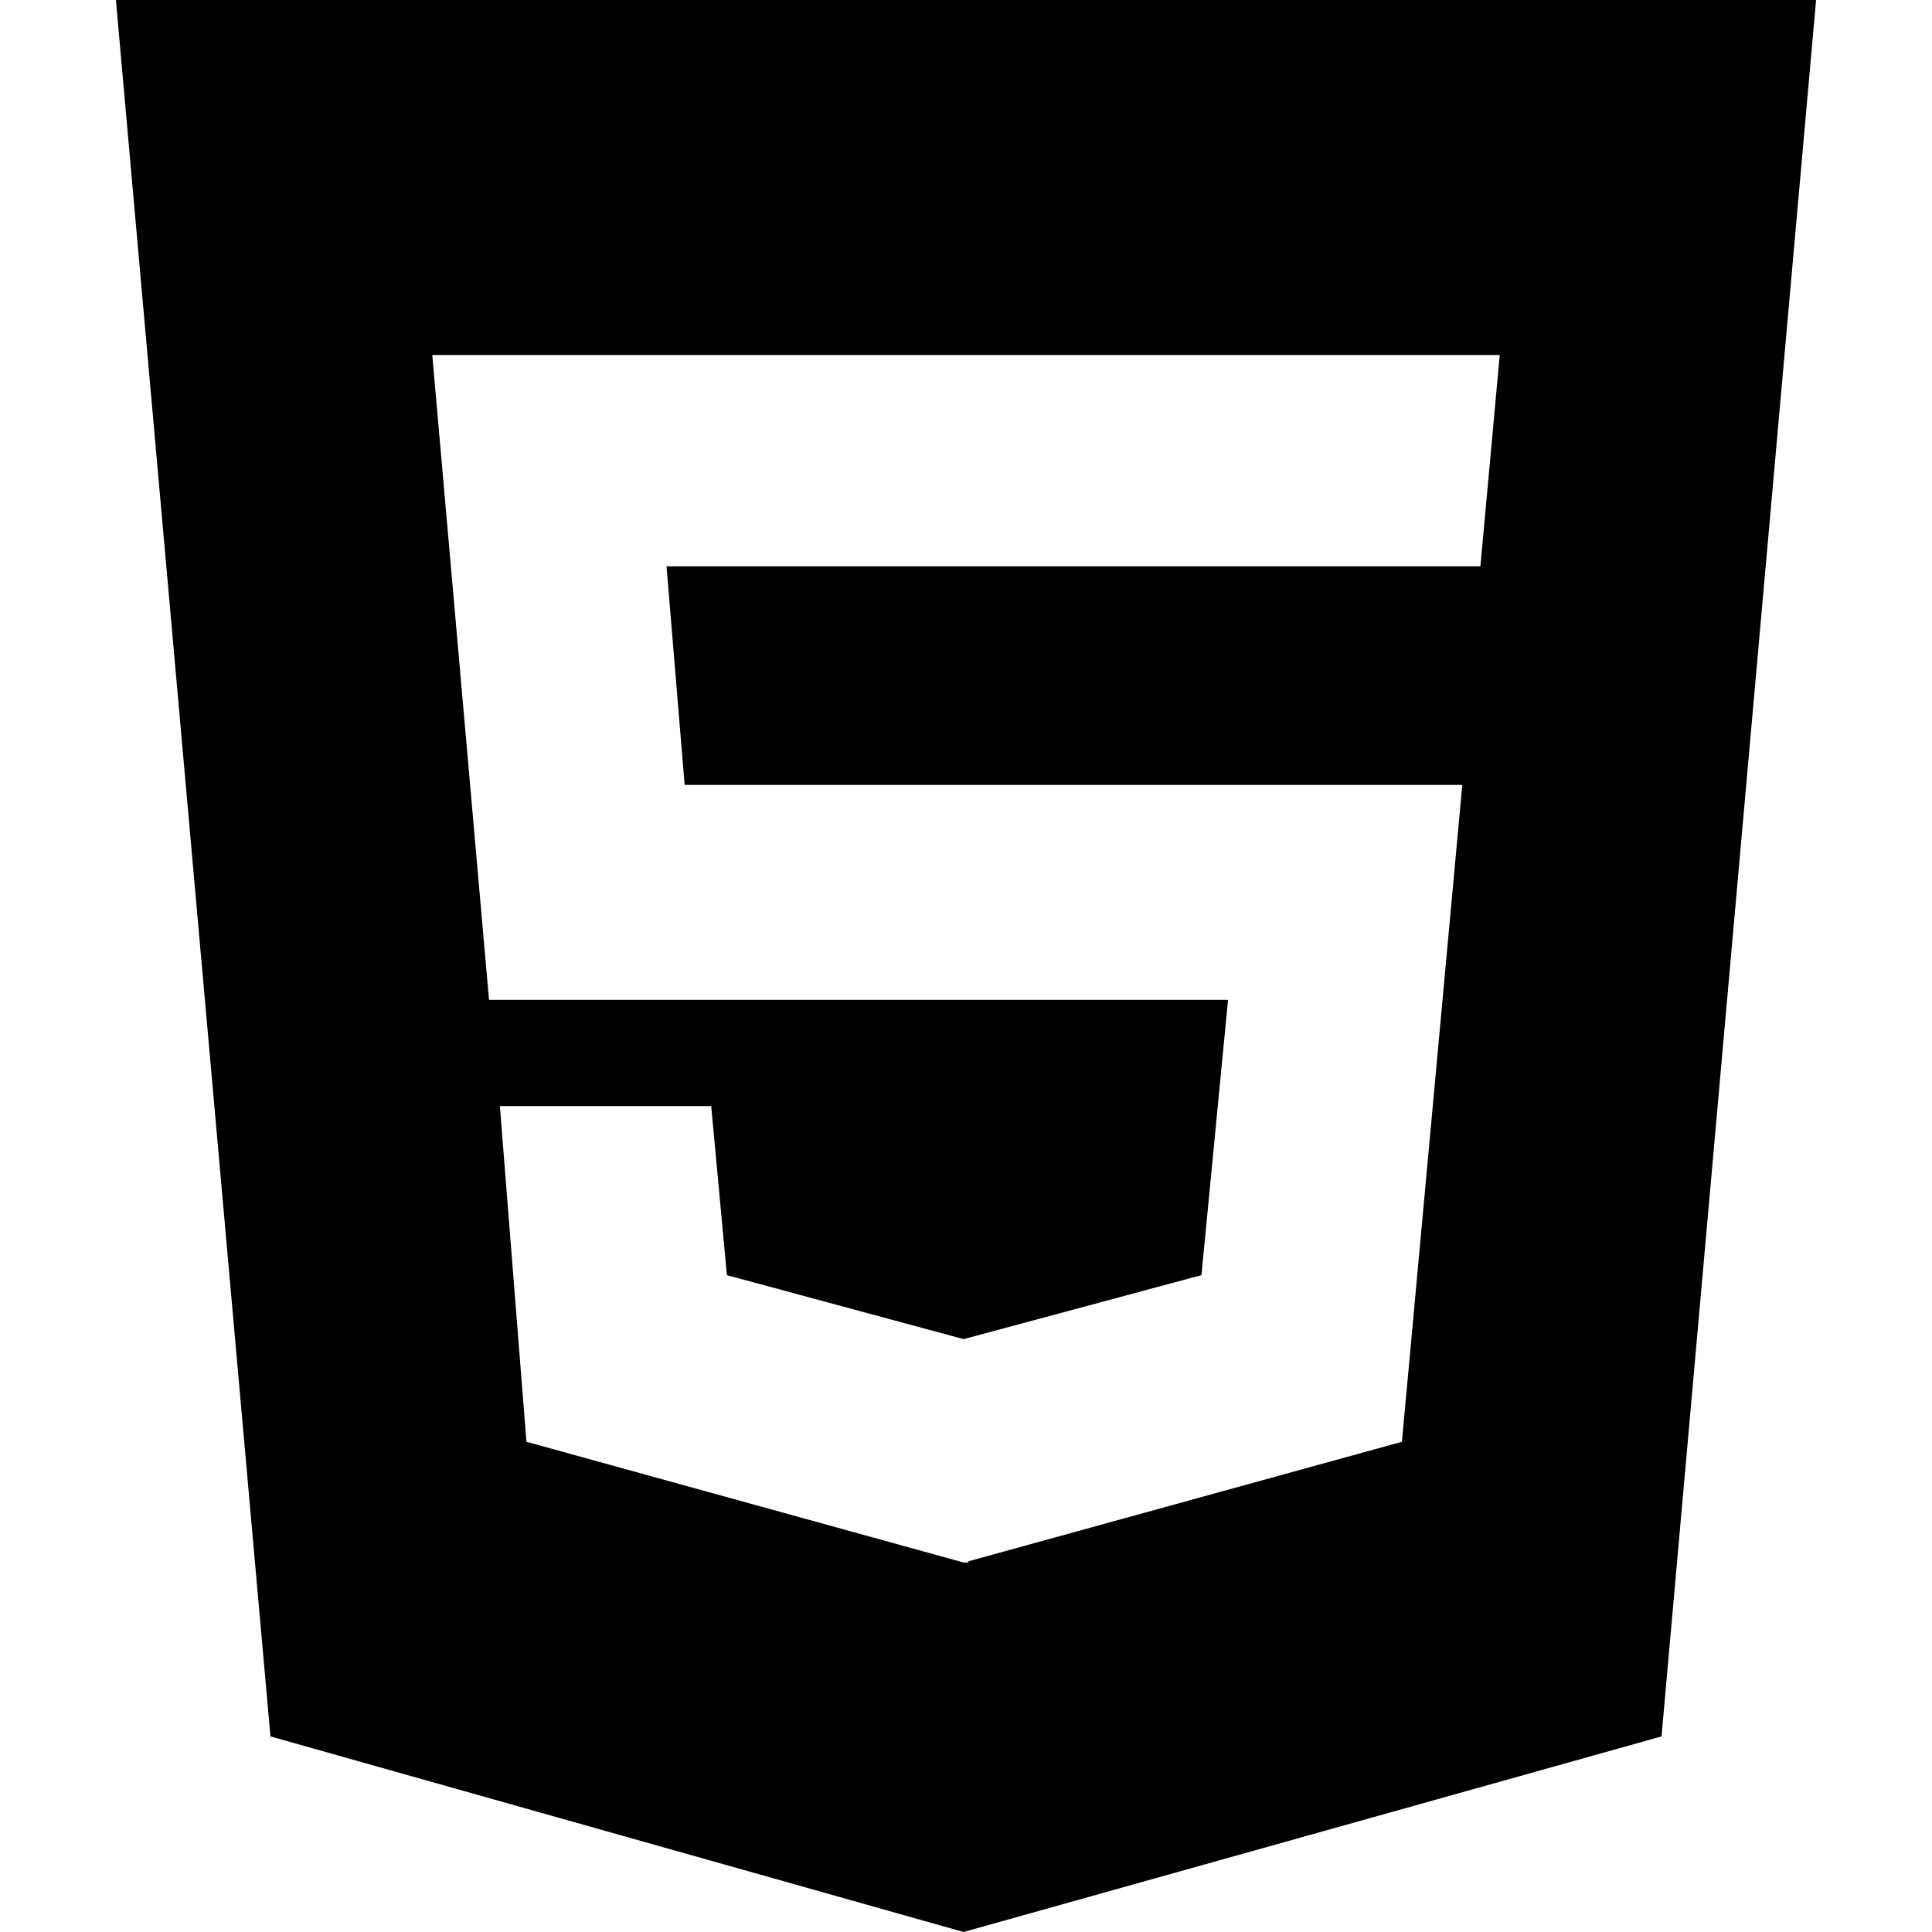
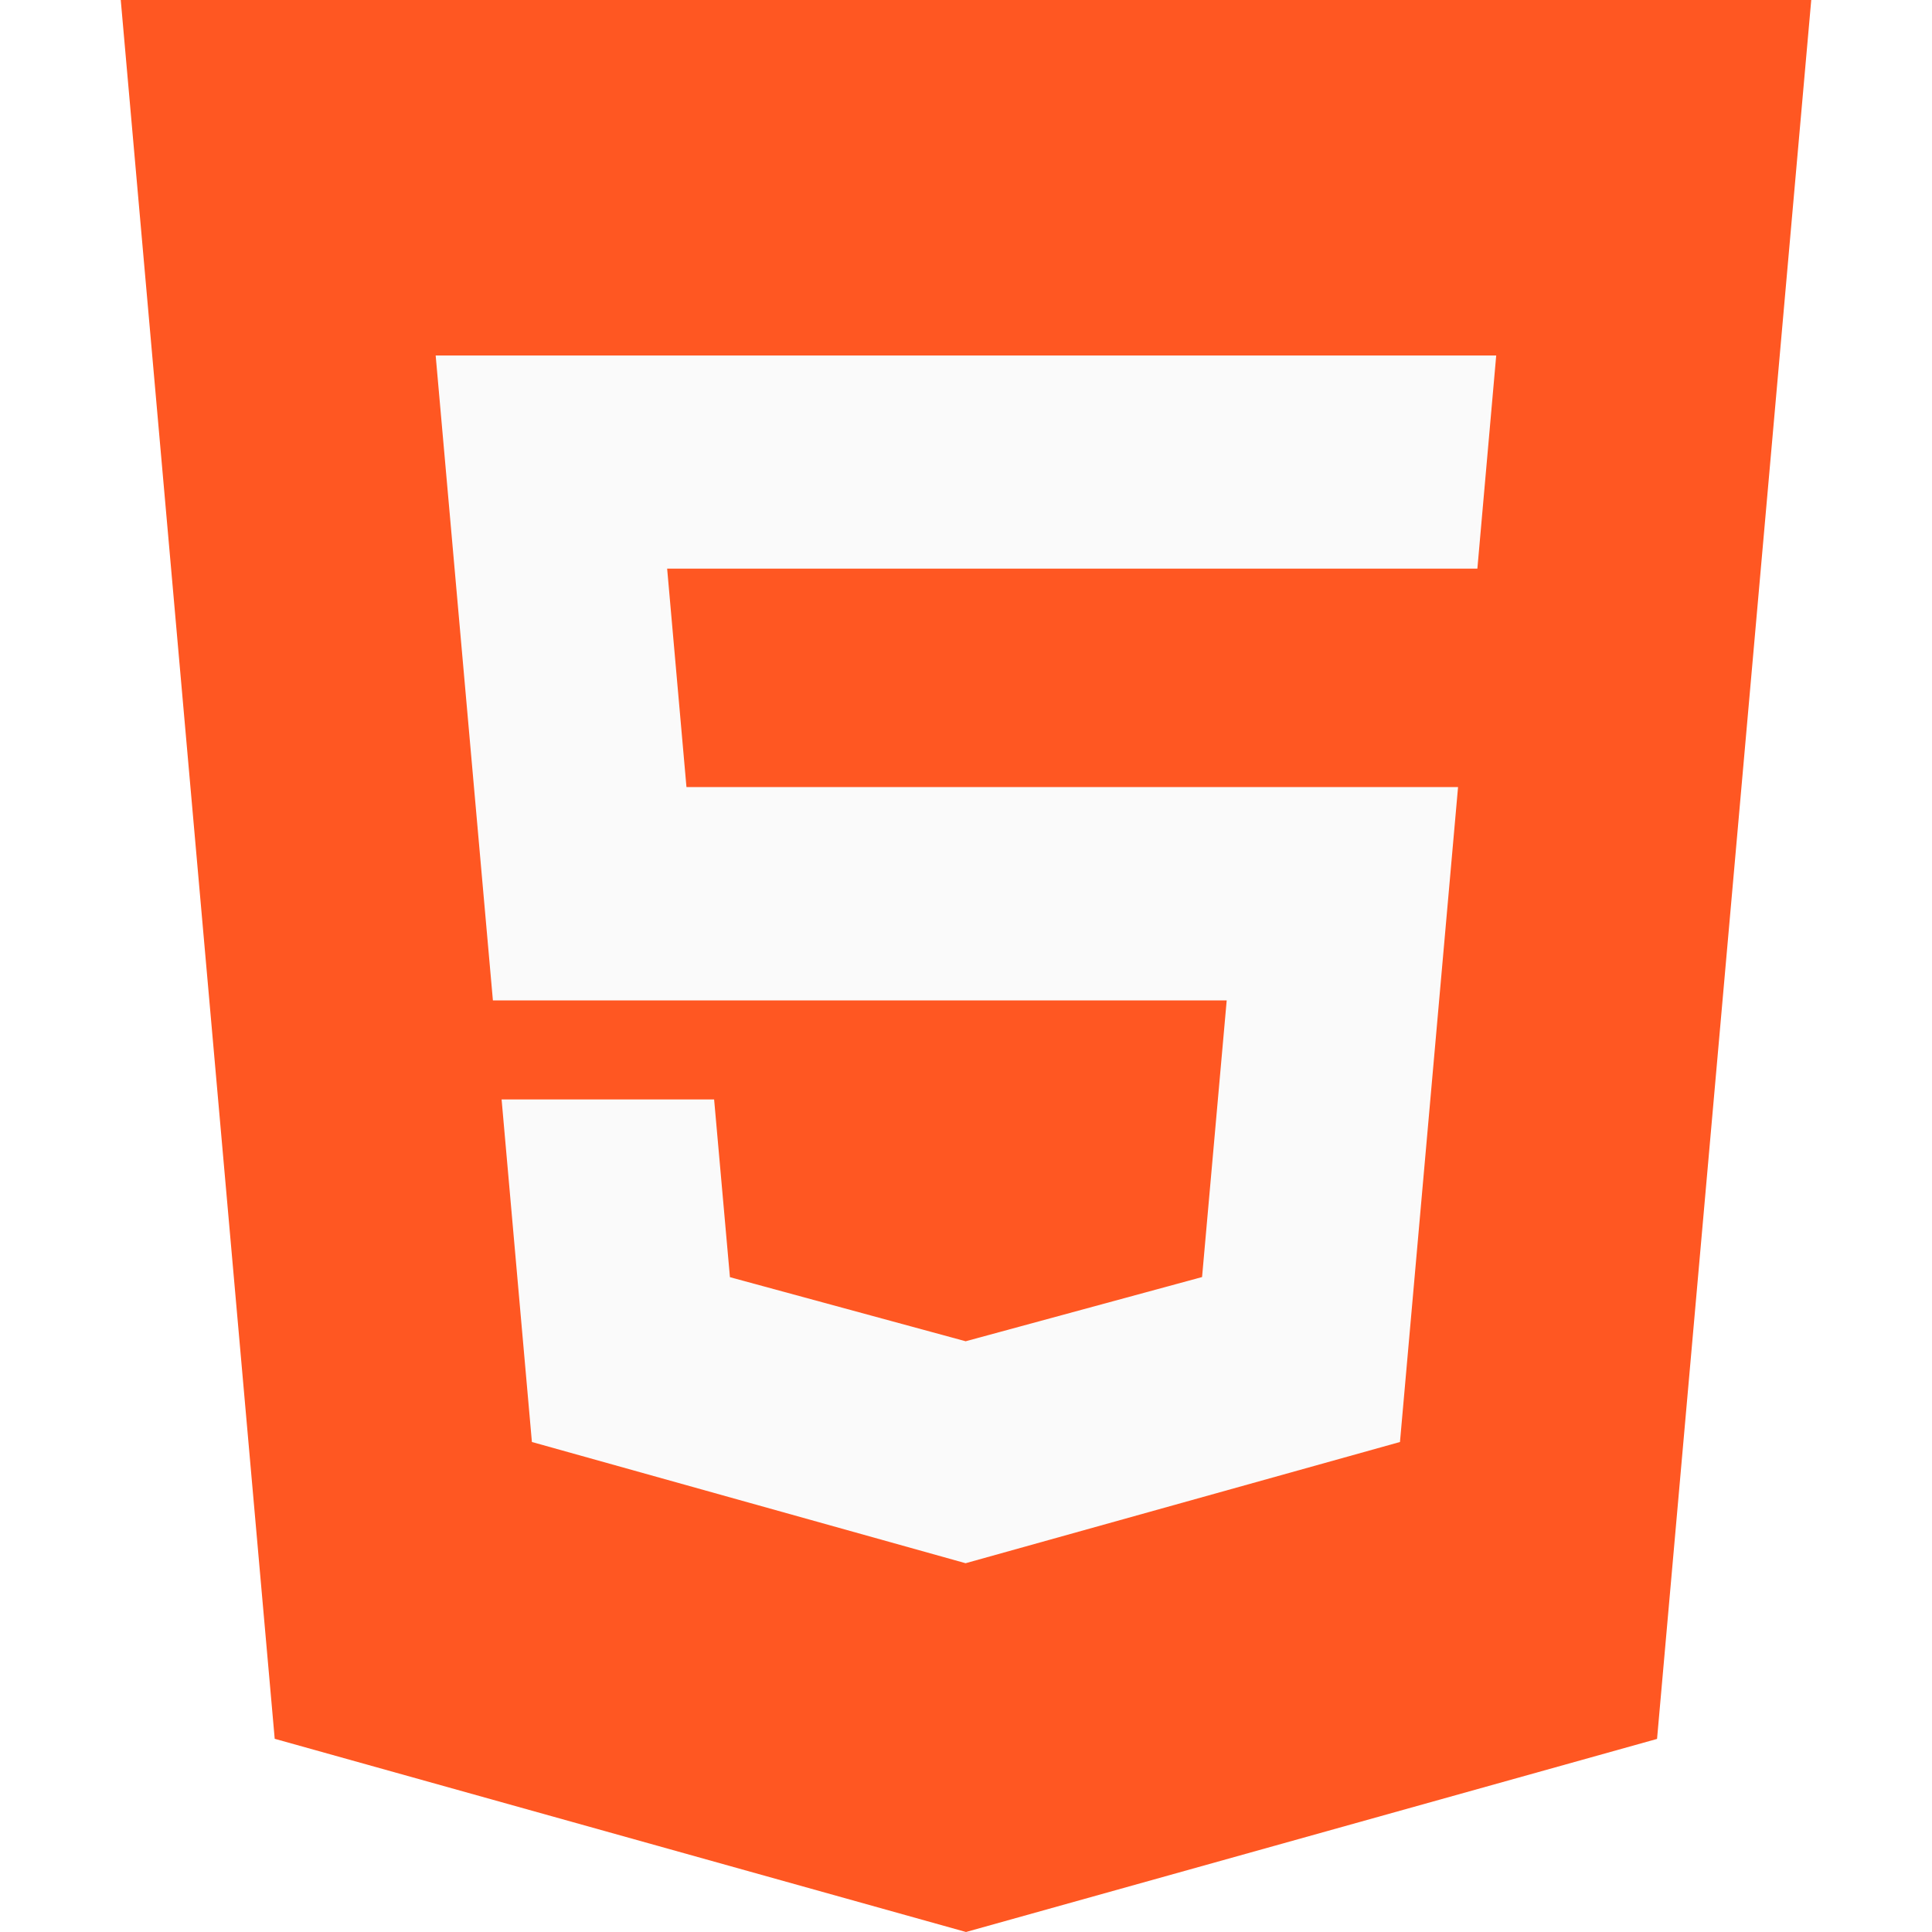
- <svg xmlns="http://www.w3.org/2000/svg" version="1.1" id="Capa_1" x="0px" y="0px" width="456.804px" height="456.804px" viewBox="0 0 456.804 456.804" style="enable-background:new 0 0 456.804 456.804;" xml:space="preserve">
-   <g>
-     <path d="M27.405,0l36.542,410.56l163.882,46.244l165.022-46.244L429.398,0H27.405z M350.025,133.904h-192.43l4.283,51.676h183.866   l-14.273,155.315l-102.499,28.26v0.287h-1.143l-103.356-28.547l-6.28-79.367h49.965l3.711,39.971l55.959,15.126l56.245-15.126   l6.283-65.097H115.625l-13.418-152.46h252.392L350.025,133.904z" />
-   </g>
+ <svg xmlns="http://www.w3.org/2000/svg" version="1.1" id="Capa_1" x="0px" y="0px" viewBox="0 0 512 512" style="enable-background:new 0 0 512 512;" xml:space="preserve">
+   <polygon style="fill:#FF5722;" points="32,0 72.8,460.8 256,512 439.136,460.832 480,0 " />
+   <polygon style="fill:#FAFAFA;" points="391.52,150.688 256,150.688 176.8,150.688 181.92,208.576 256,208.576 386.4,208.576   371.008,382.144 256,414.24 255.904,414.272 140.96,382.144 132.928,291.36 189.248,291.36 193.44,338.464 255.936,355.456   256,355.424 256,355.424 318.56,338.432 325.088,265.12 256,265.12 256,265.12 130.624,265.12 115.456,94.208 256,94.208   396.512,94.208 " />
  <g>
</g>
  <g>
</g>
  <g>
</g>
  <g>
</g>
  <g>
</g>
  <g>
</g>
  <g>
</g>
  <g>
</g>
  <g>
</g>
  <g>
</g>
  <g>
</g>
  <g>
</g>
  <g>
</g>
  <g>
</g>
  <g>
</g>
</svg>
